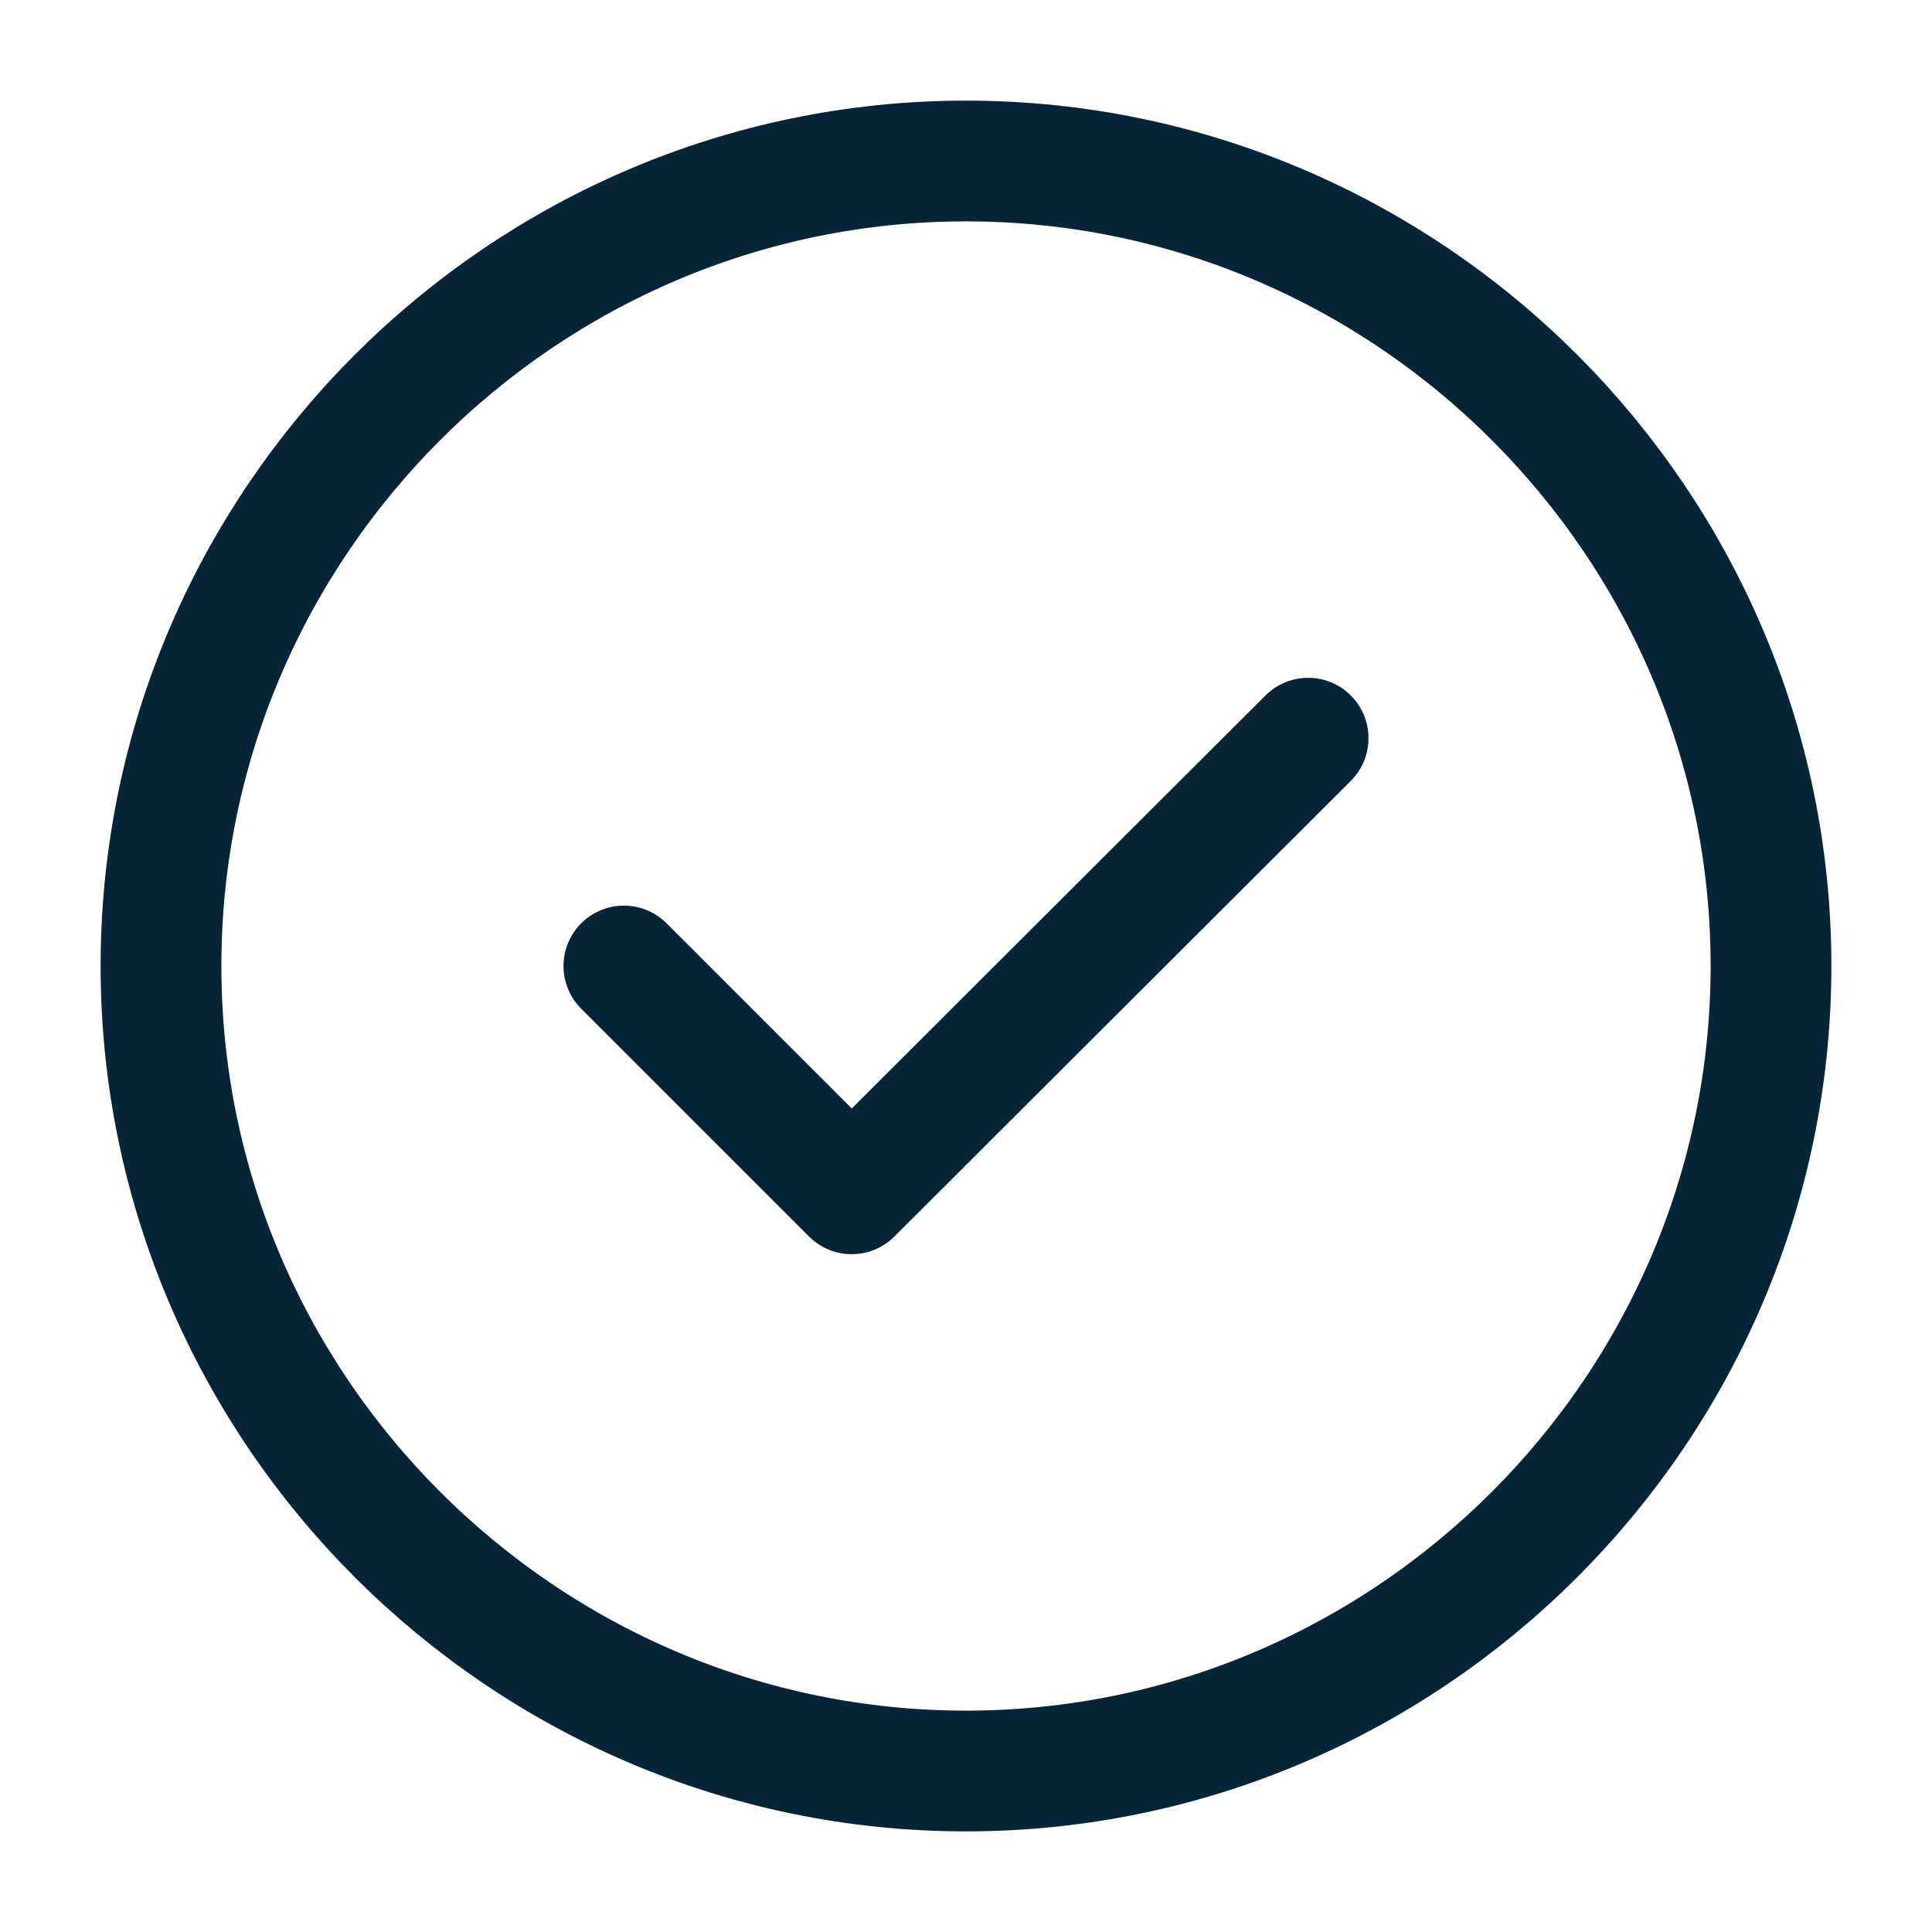
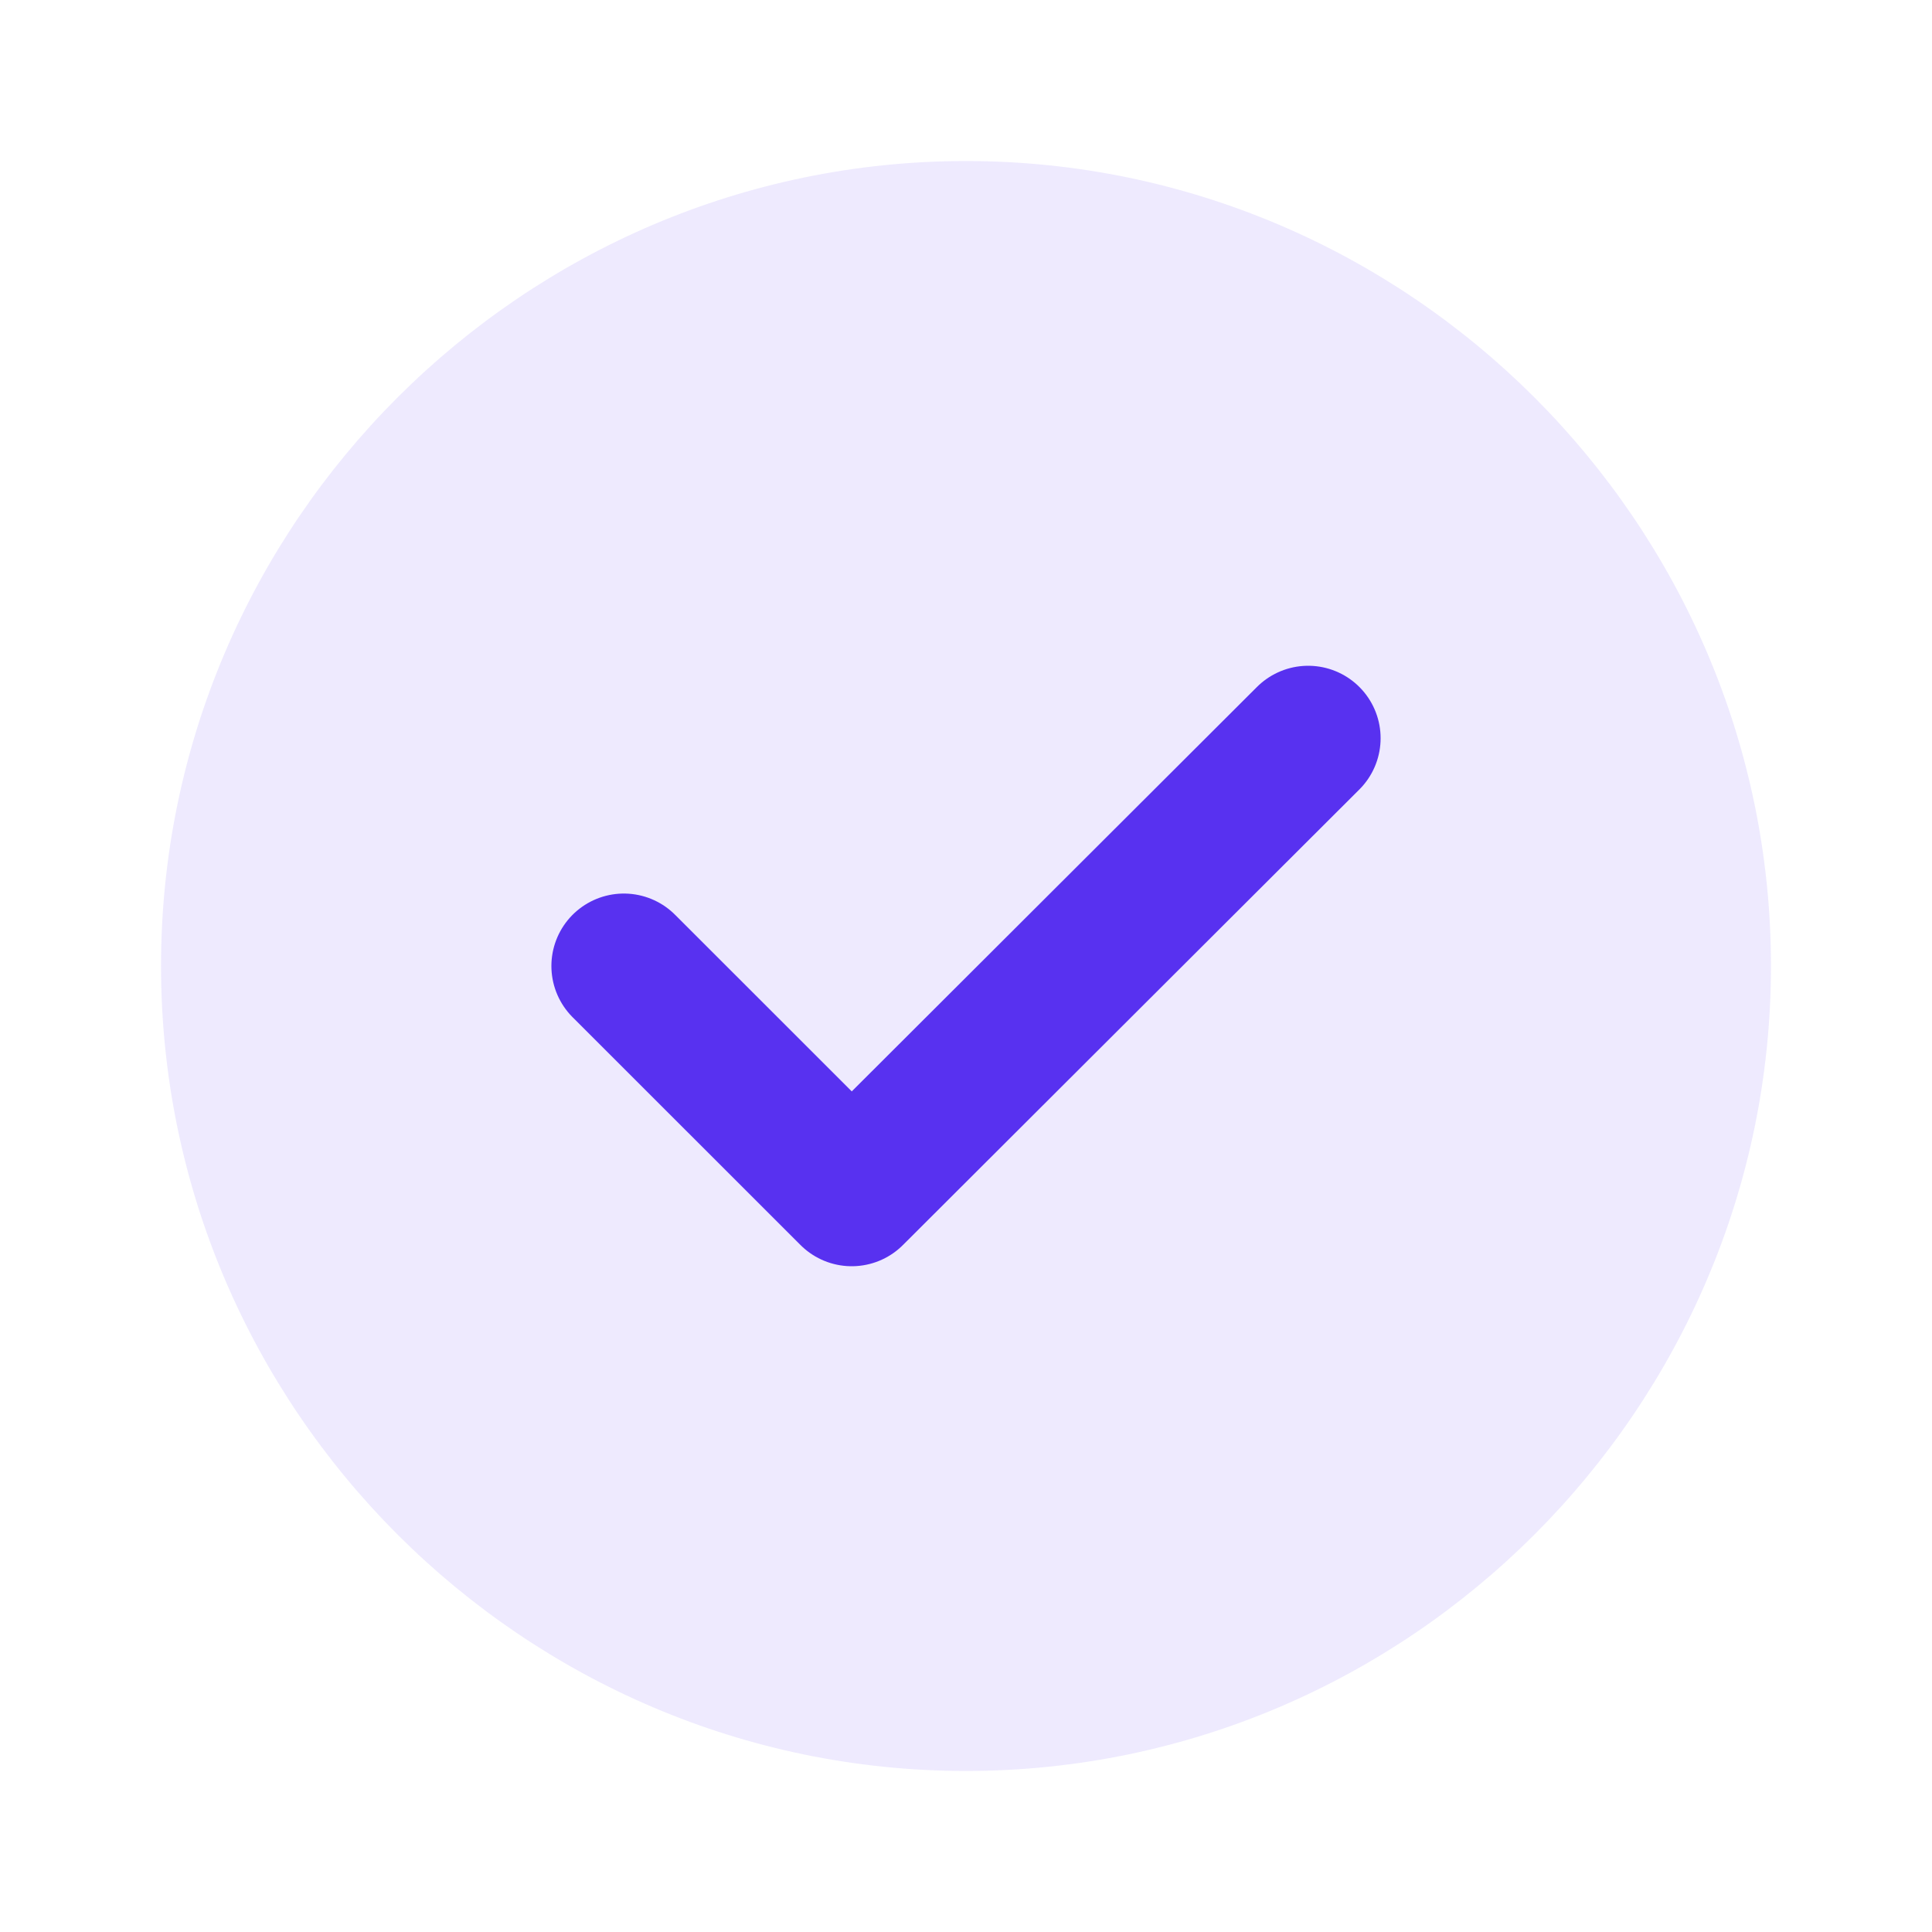
- <svg xmlns="http://www.w3.org/2000/svg" width="24" height="24" viewBox="0 0 24 24" fill="none">
-   <path d="M12 22C17.5 22 22 17.5 22 12C22 6.5 17.5 2 12 2C6.5 2 2 6.5 2 12C2 17.5 6.5 22 12 22Z" stroke="#062539" stroke-width="1.5" stroke-linecap="round" stroke-linejoin="round" />
-   <path d="M7.75 12L10.58 14.83L16.25 9.17" stroke="#062539" stroke-width="1.5" stroke-linecap="round" stroke-linejoin="round" />
+ <svg xmlns="http://www.w3.org/2000/svg" width="20" height="20" viewBox="0 0 20 20" fill="none">
+   <path d="M10 18.333C14.583 18.333 18.333 14.583 18.333 10C18.333 5.417 14.583 1.667 10 1.667C5.417 1.667 1.667 5.417 1.667 10C1.667 14.583 5.417 18.333 10 18.333Z" fill="#5831F0" fill-opacity="0.1" />
+   <path d="M6.458 10L8.817 12.358L13.542 7.642" stroke="#5831F0" stroke-width="1.5" stroke-linecap="round" stroke-linejoin="round" />
</svg>
